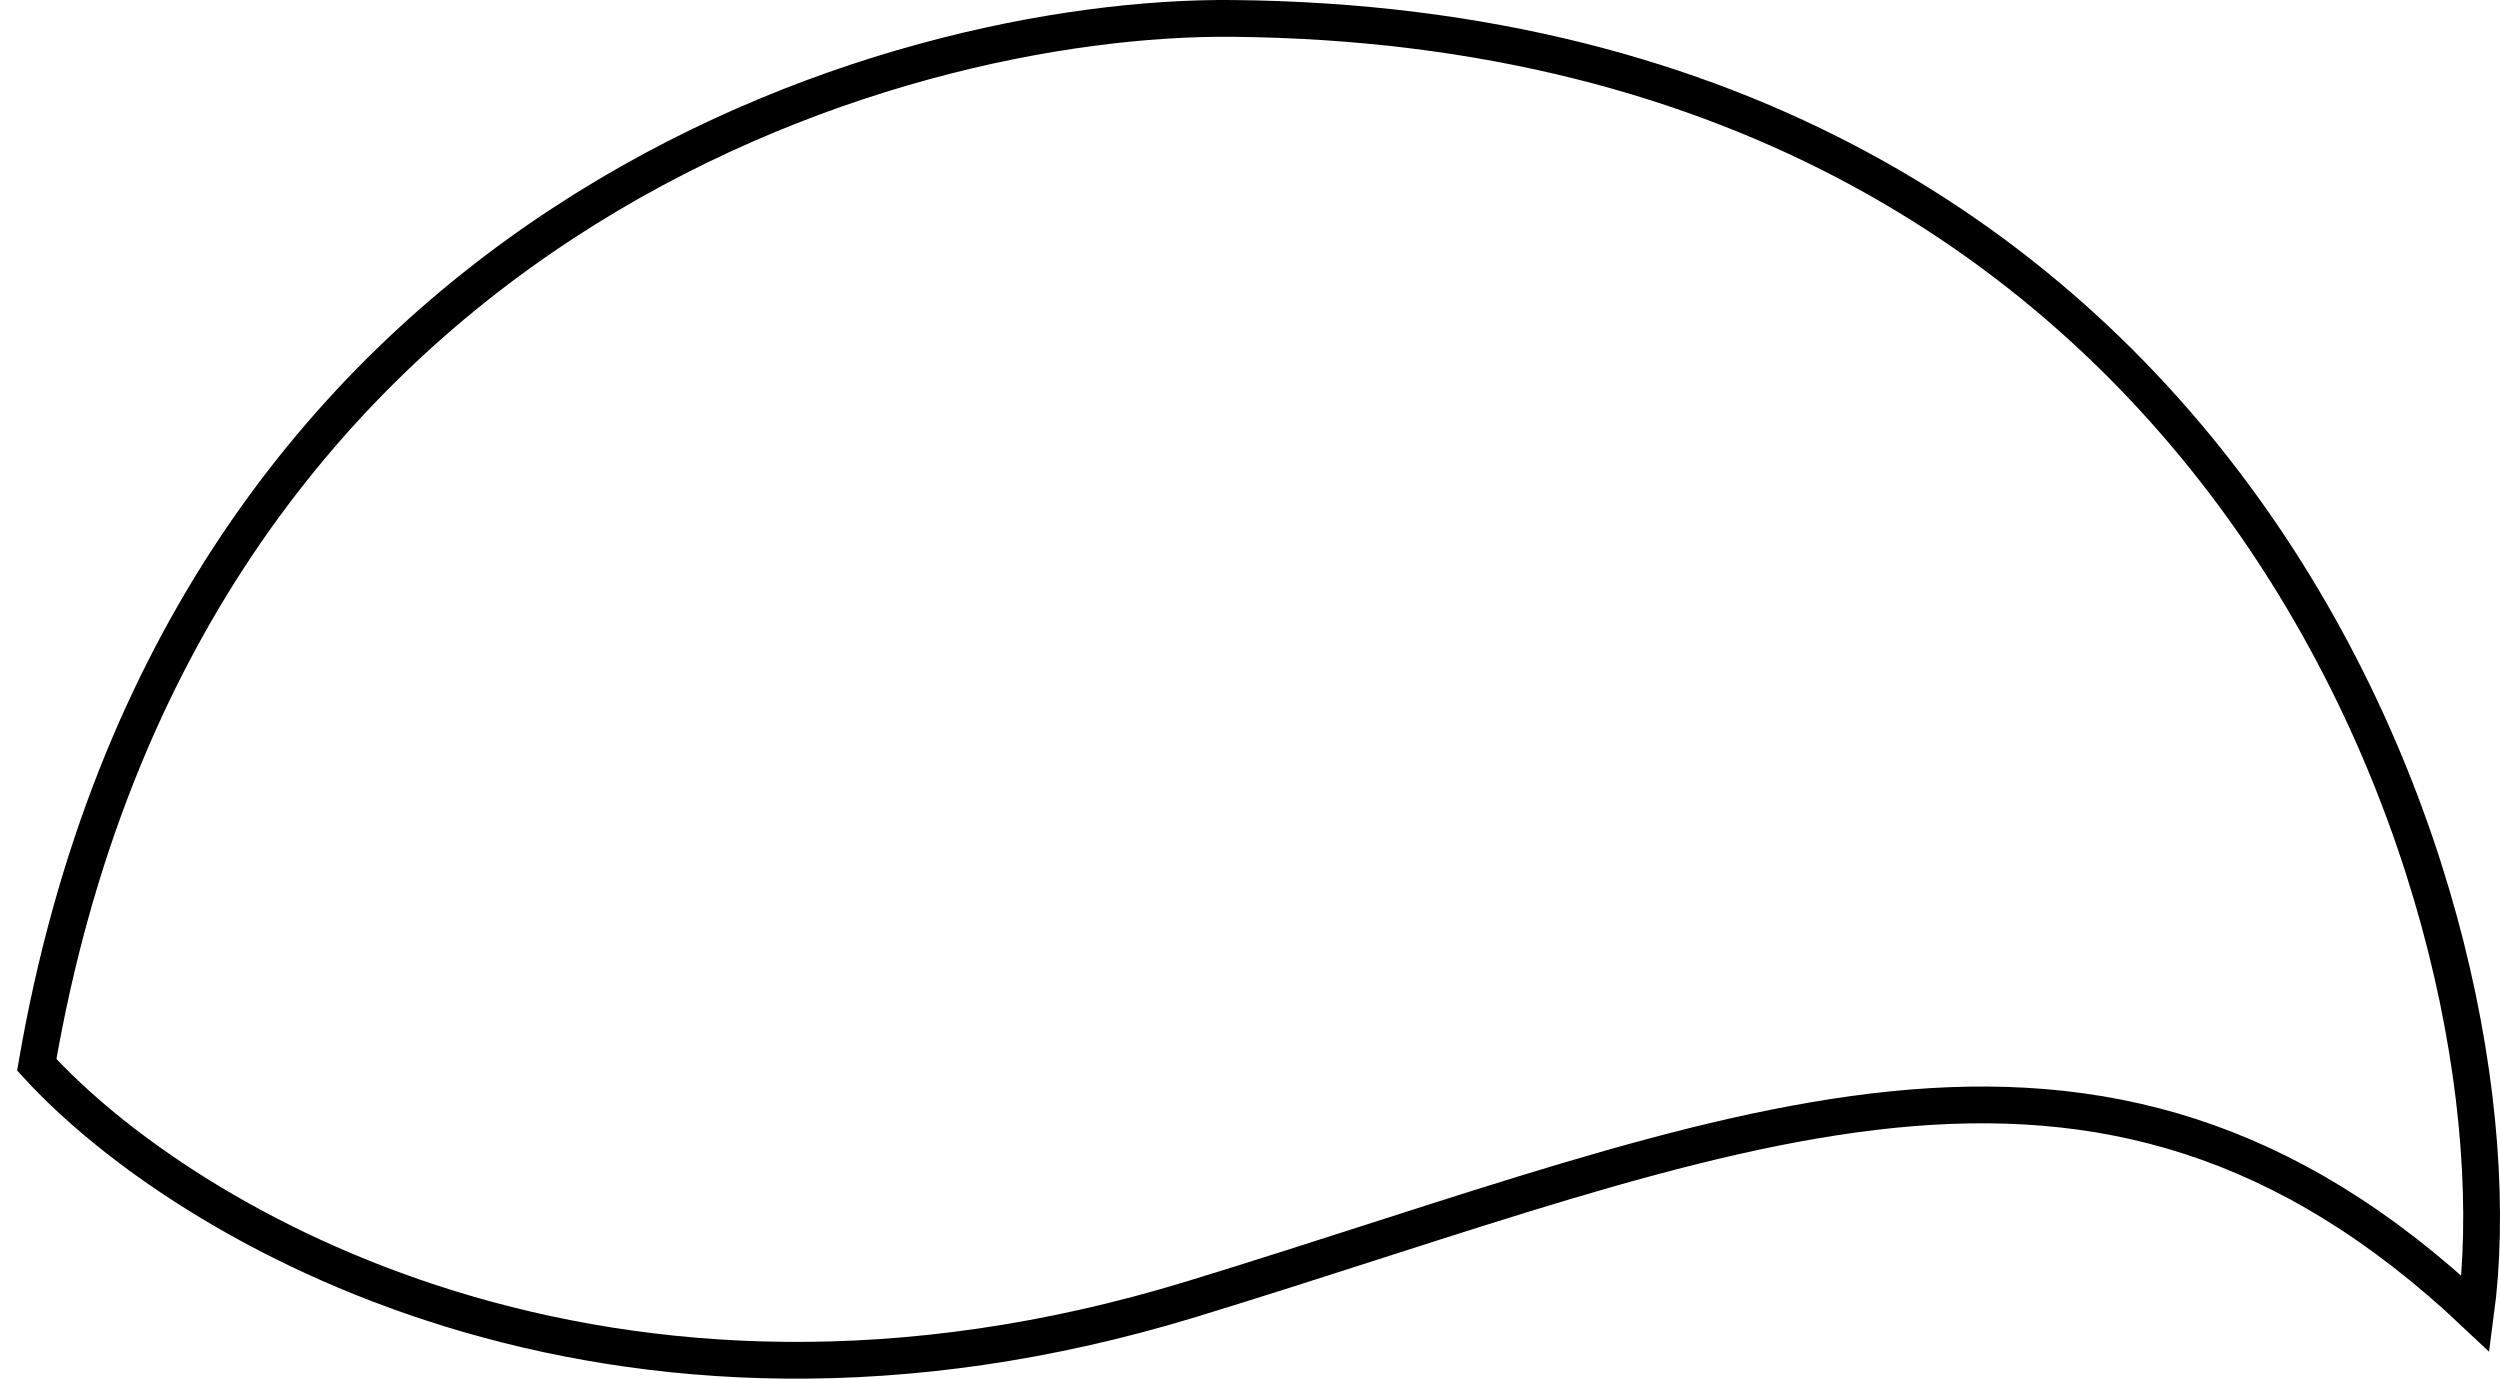
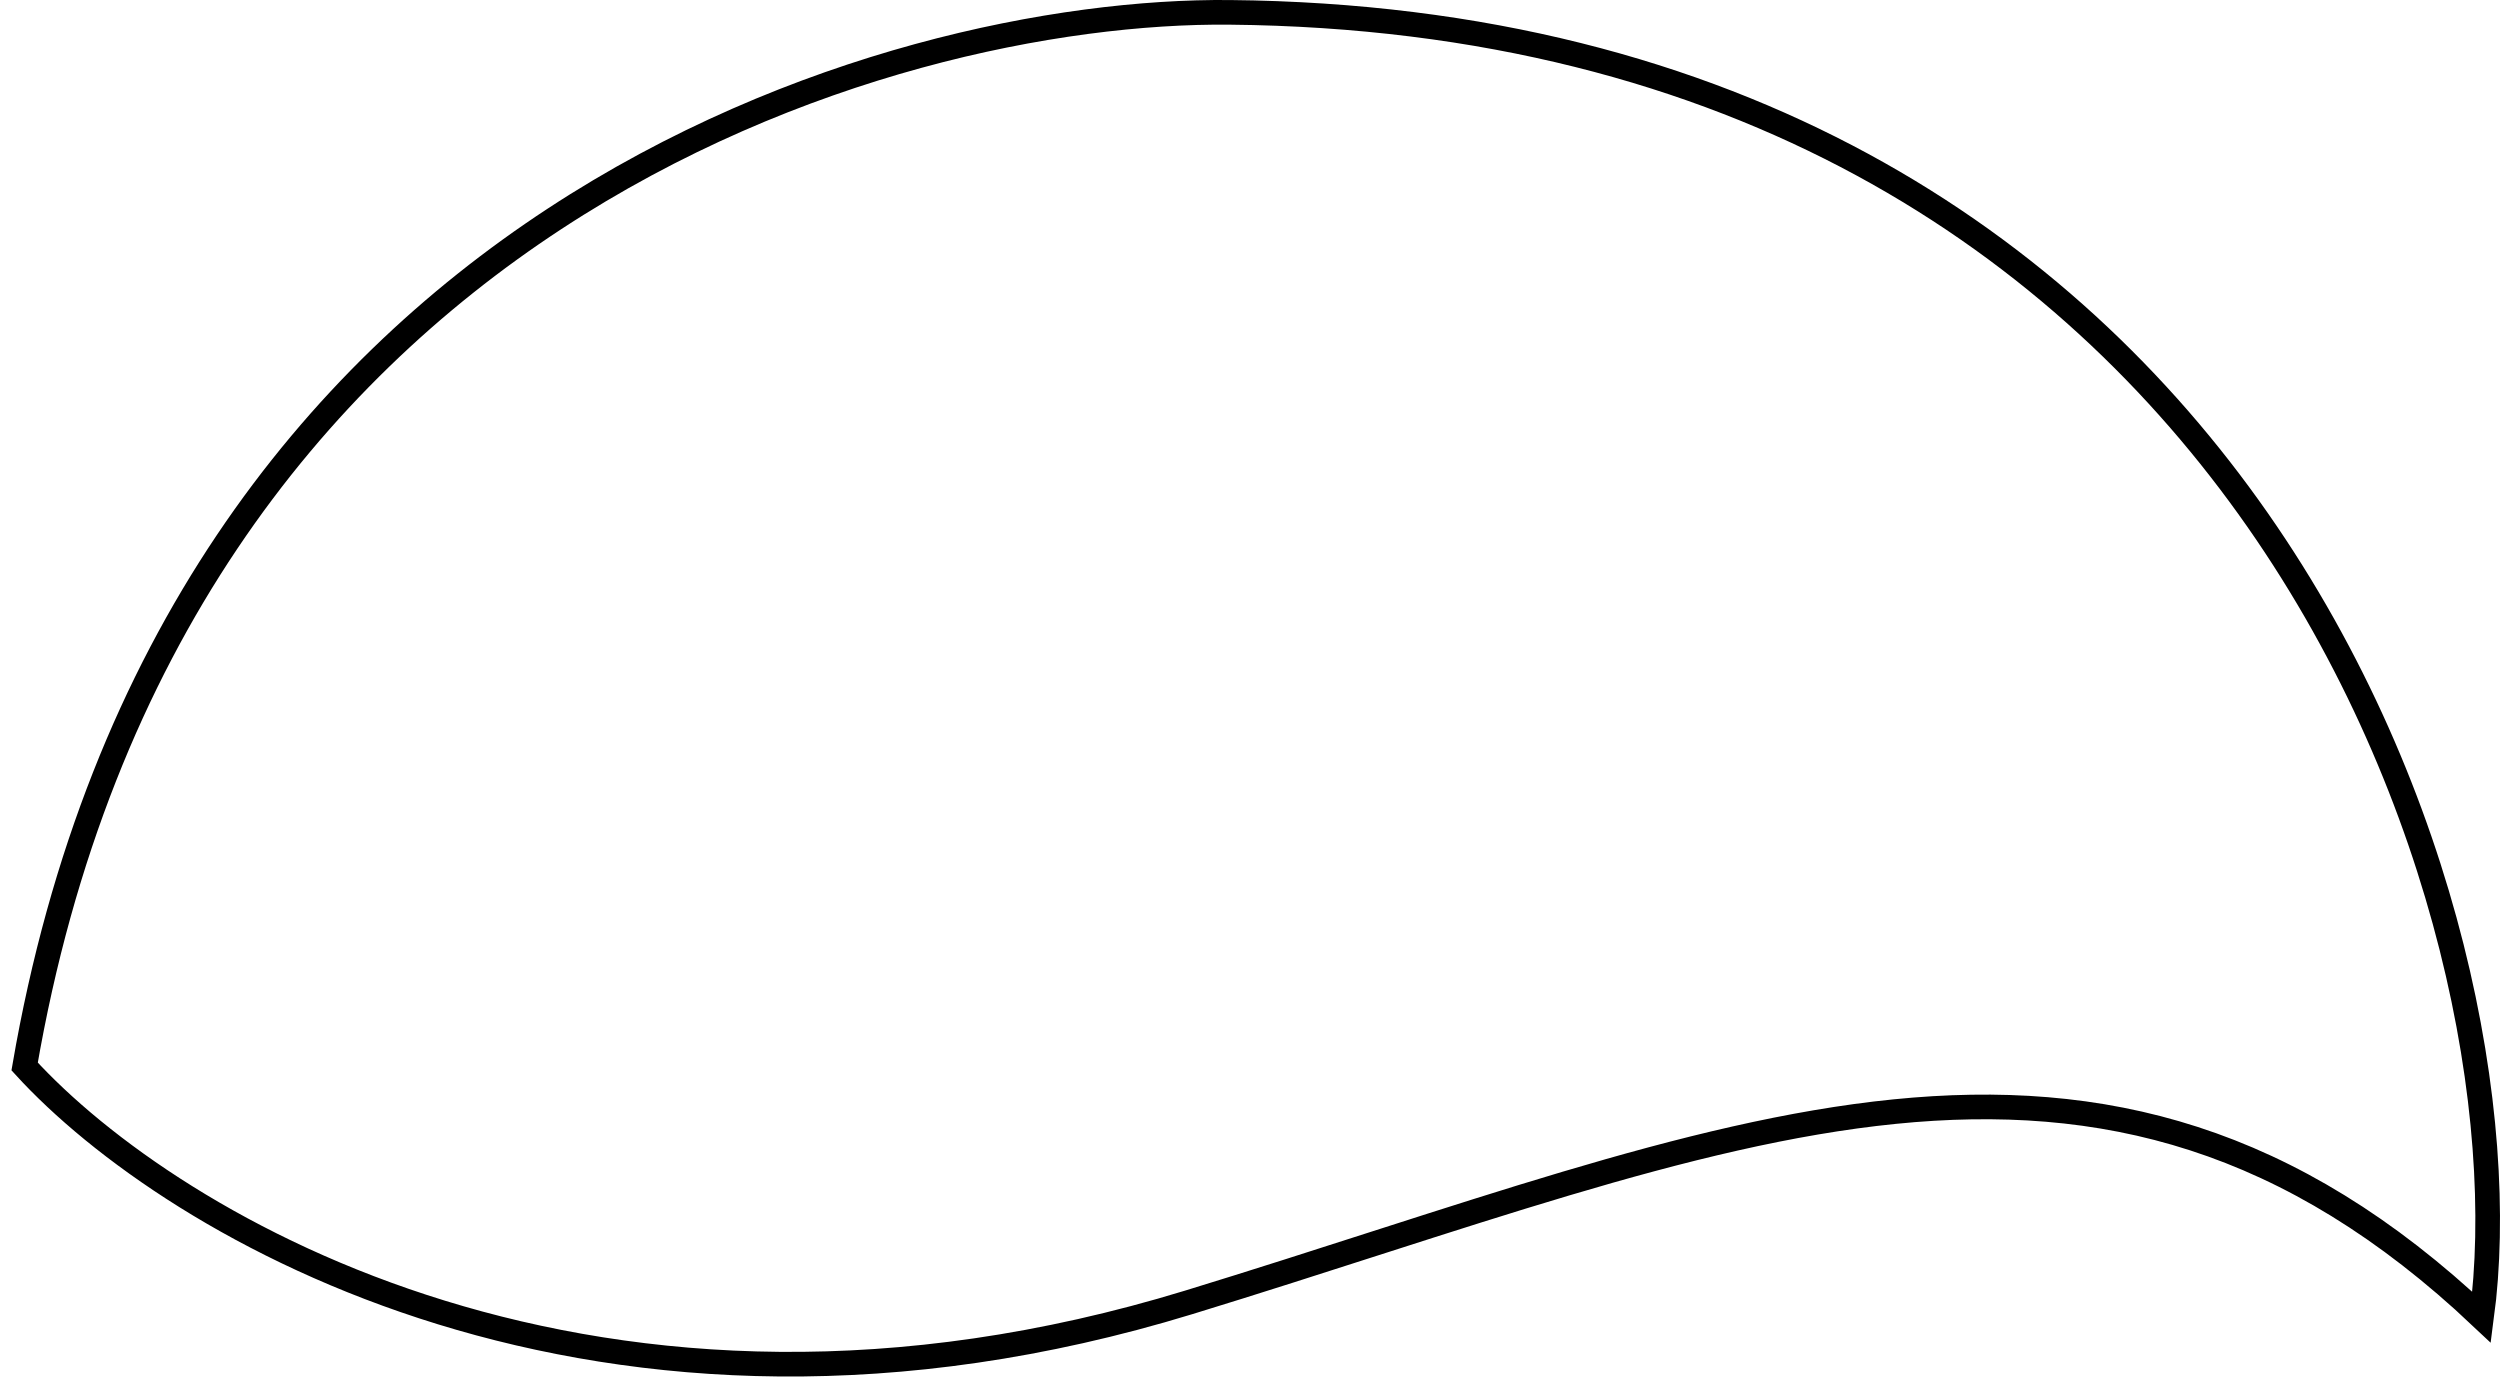
- <svg xmlns="http://www.w3.org/2000/svg" width="136" height="75" viewBox="0 0 136 75" fill="none">
-   <path d="M67.066 1.002C122.034 1.537 137.548 50.011 134.672 71.466C113.942 51.889 94.148 61.697 64.859 70.661C33.095 80.382 9.958 66.638 2 57.923C9.918 11.957 48.676 0.823 67.066 1.002Z" stroke="black" stroke-width="2" />
+ <svg xmlns="http://www.w3.org/2000/svg" width="203" height="112" viewBox="0 0 203 112" fill="none">
+   <path d="M99.843 1.003C182.502 1.807 205.831 74.701 201.507 106.963C170.334 77.524 140.569 92.273 96.525 105.753C48.76 120.372 13.966 99.704 2 86.598C13.906 17.477 72.189 0.734 99.843 1.003Z" stroke="black" stroke-width="2" />
</svg>
